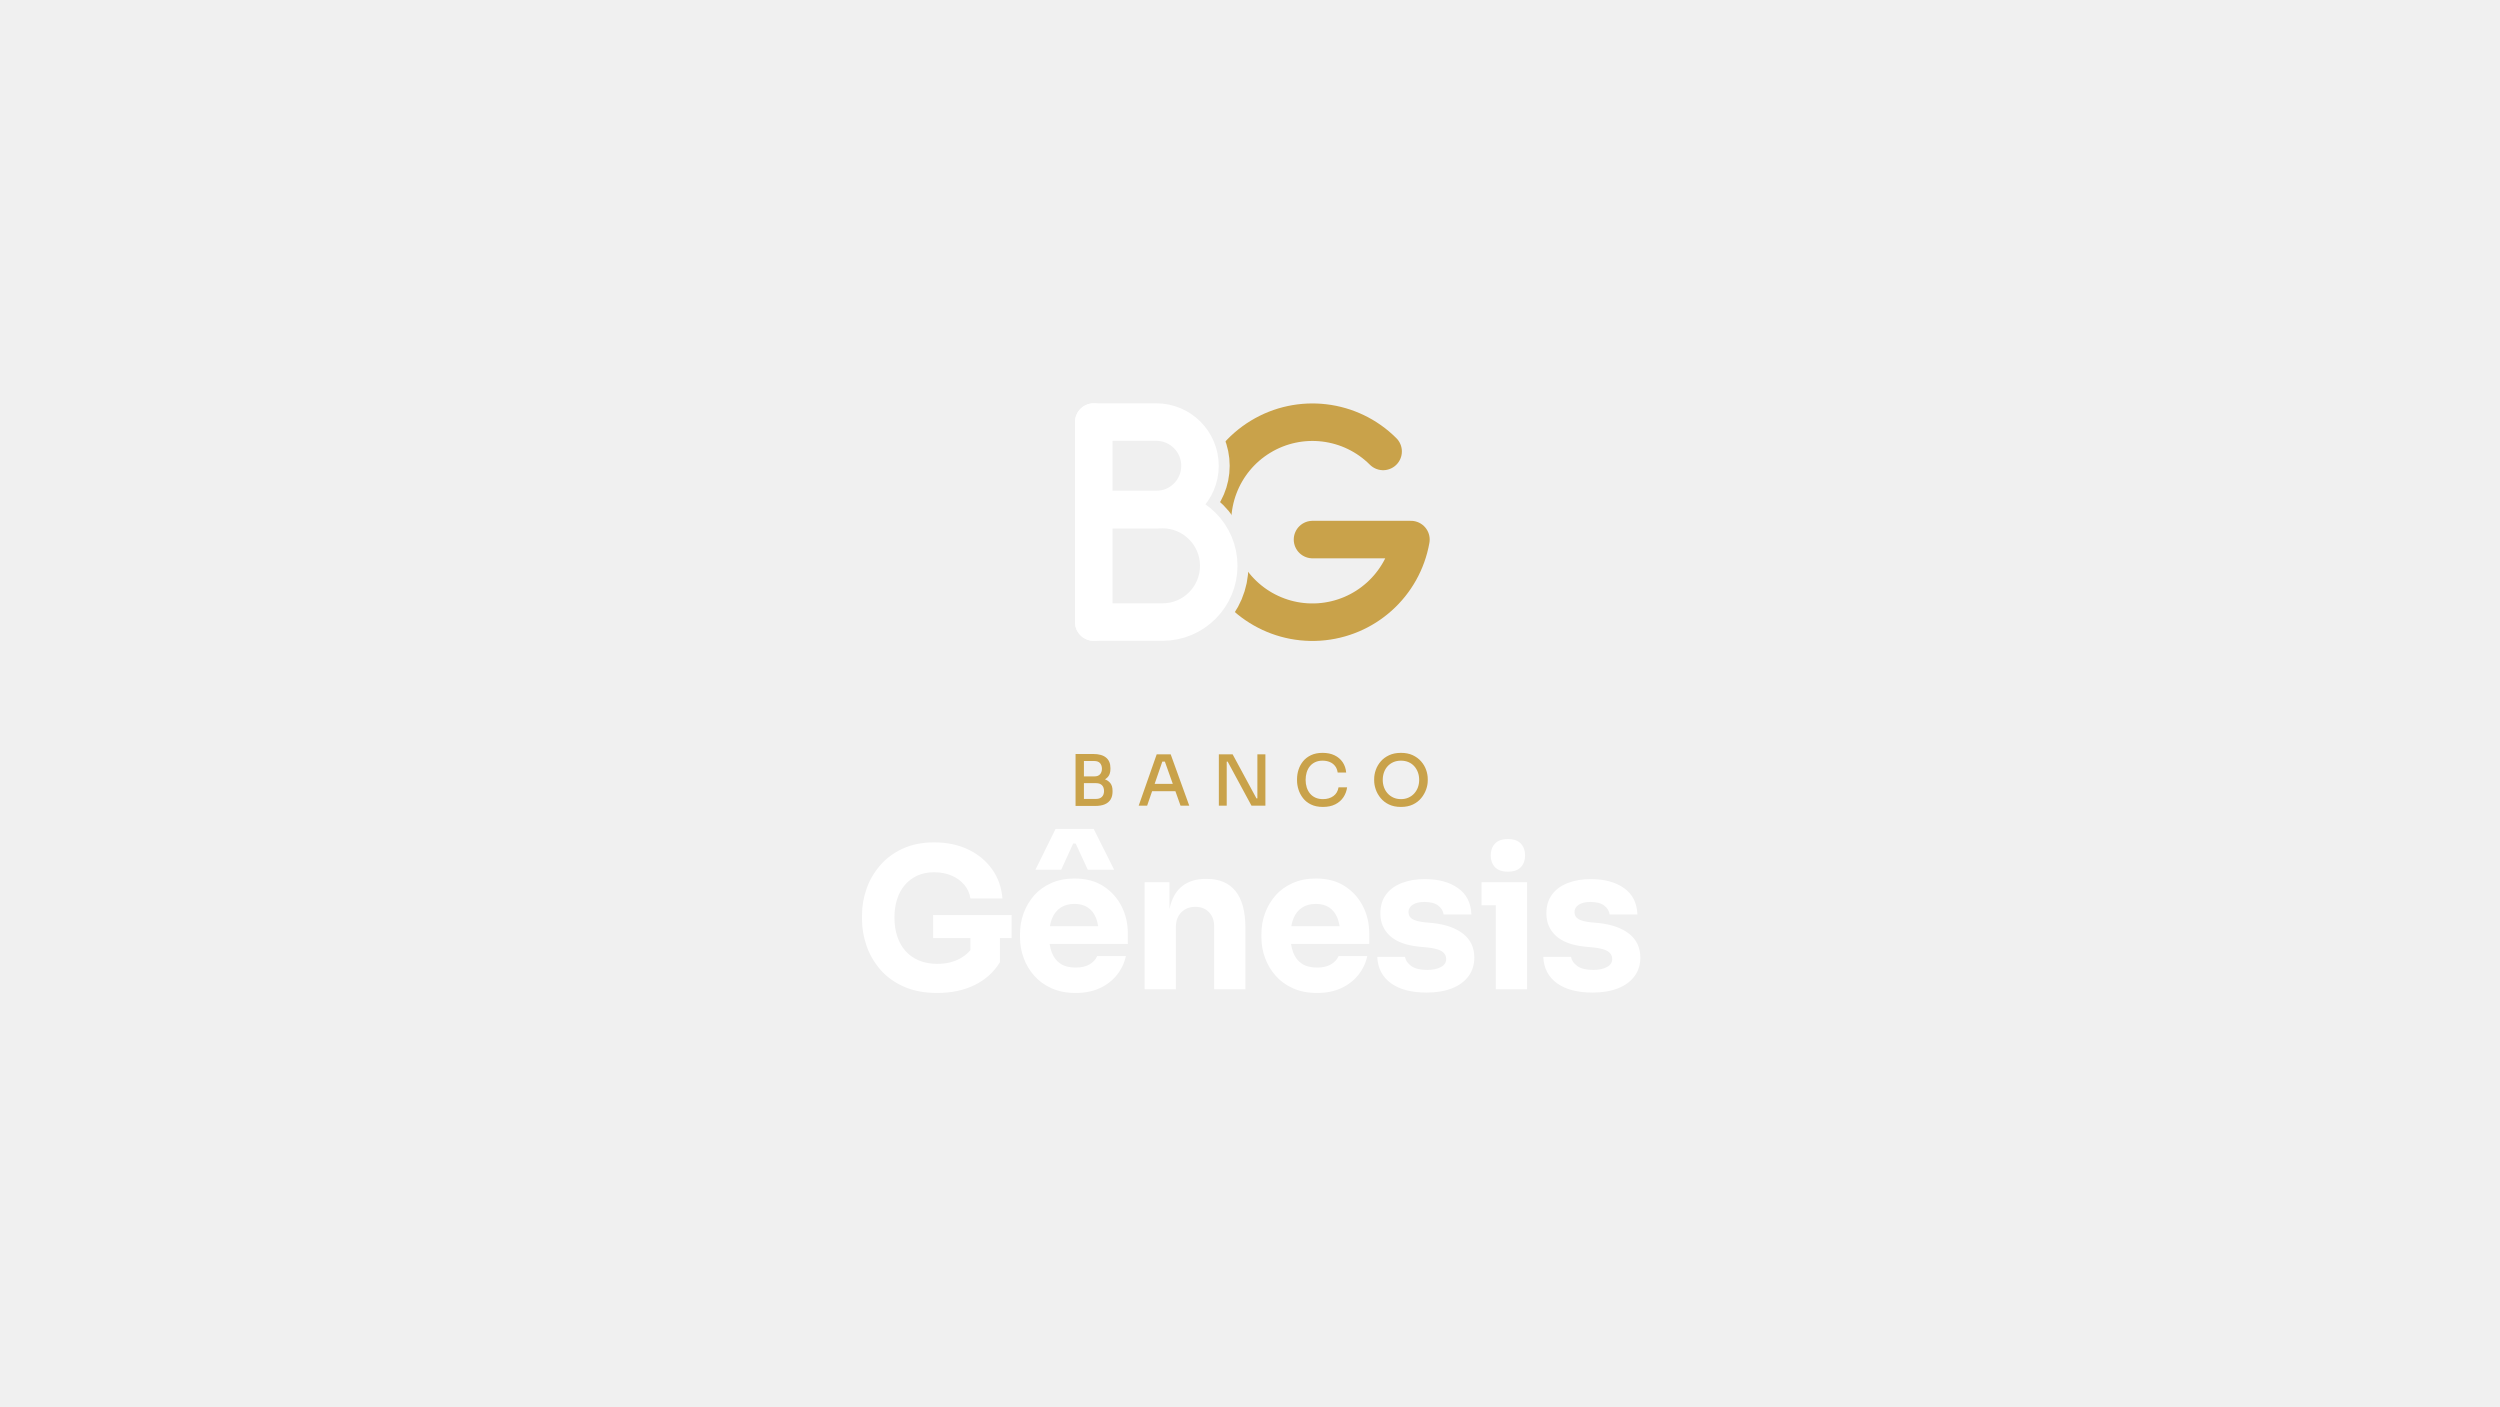
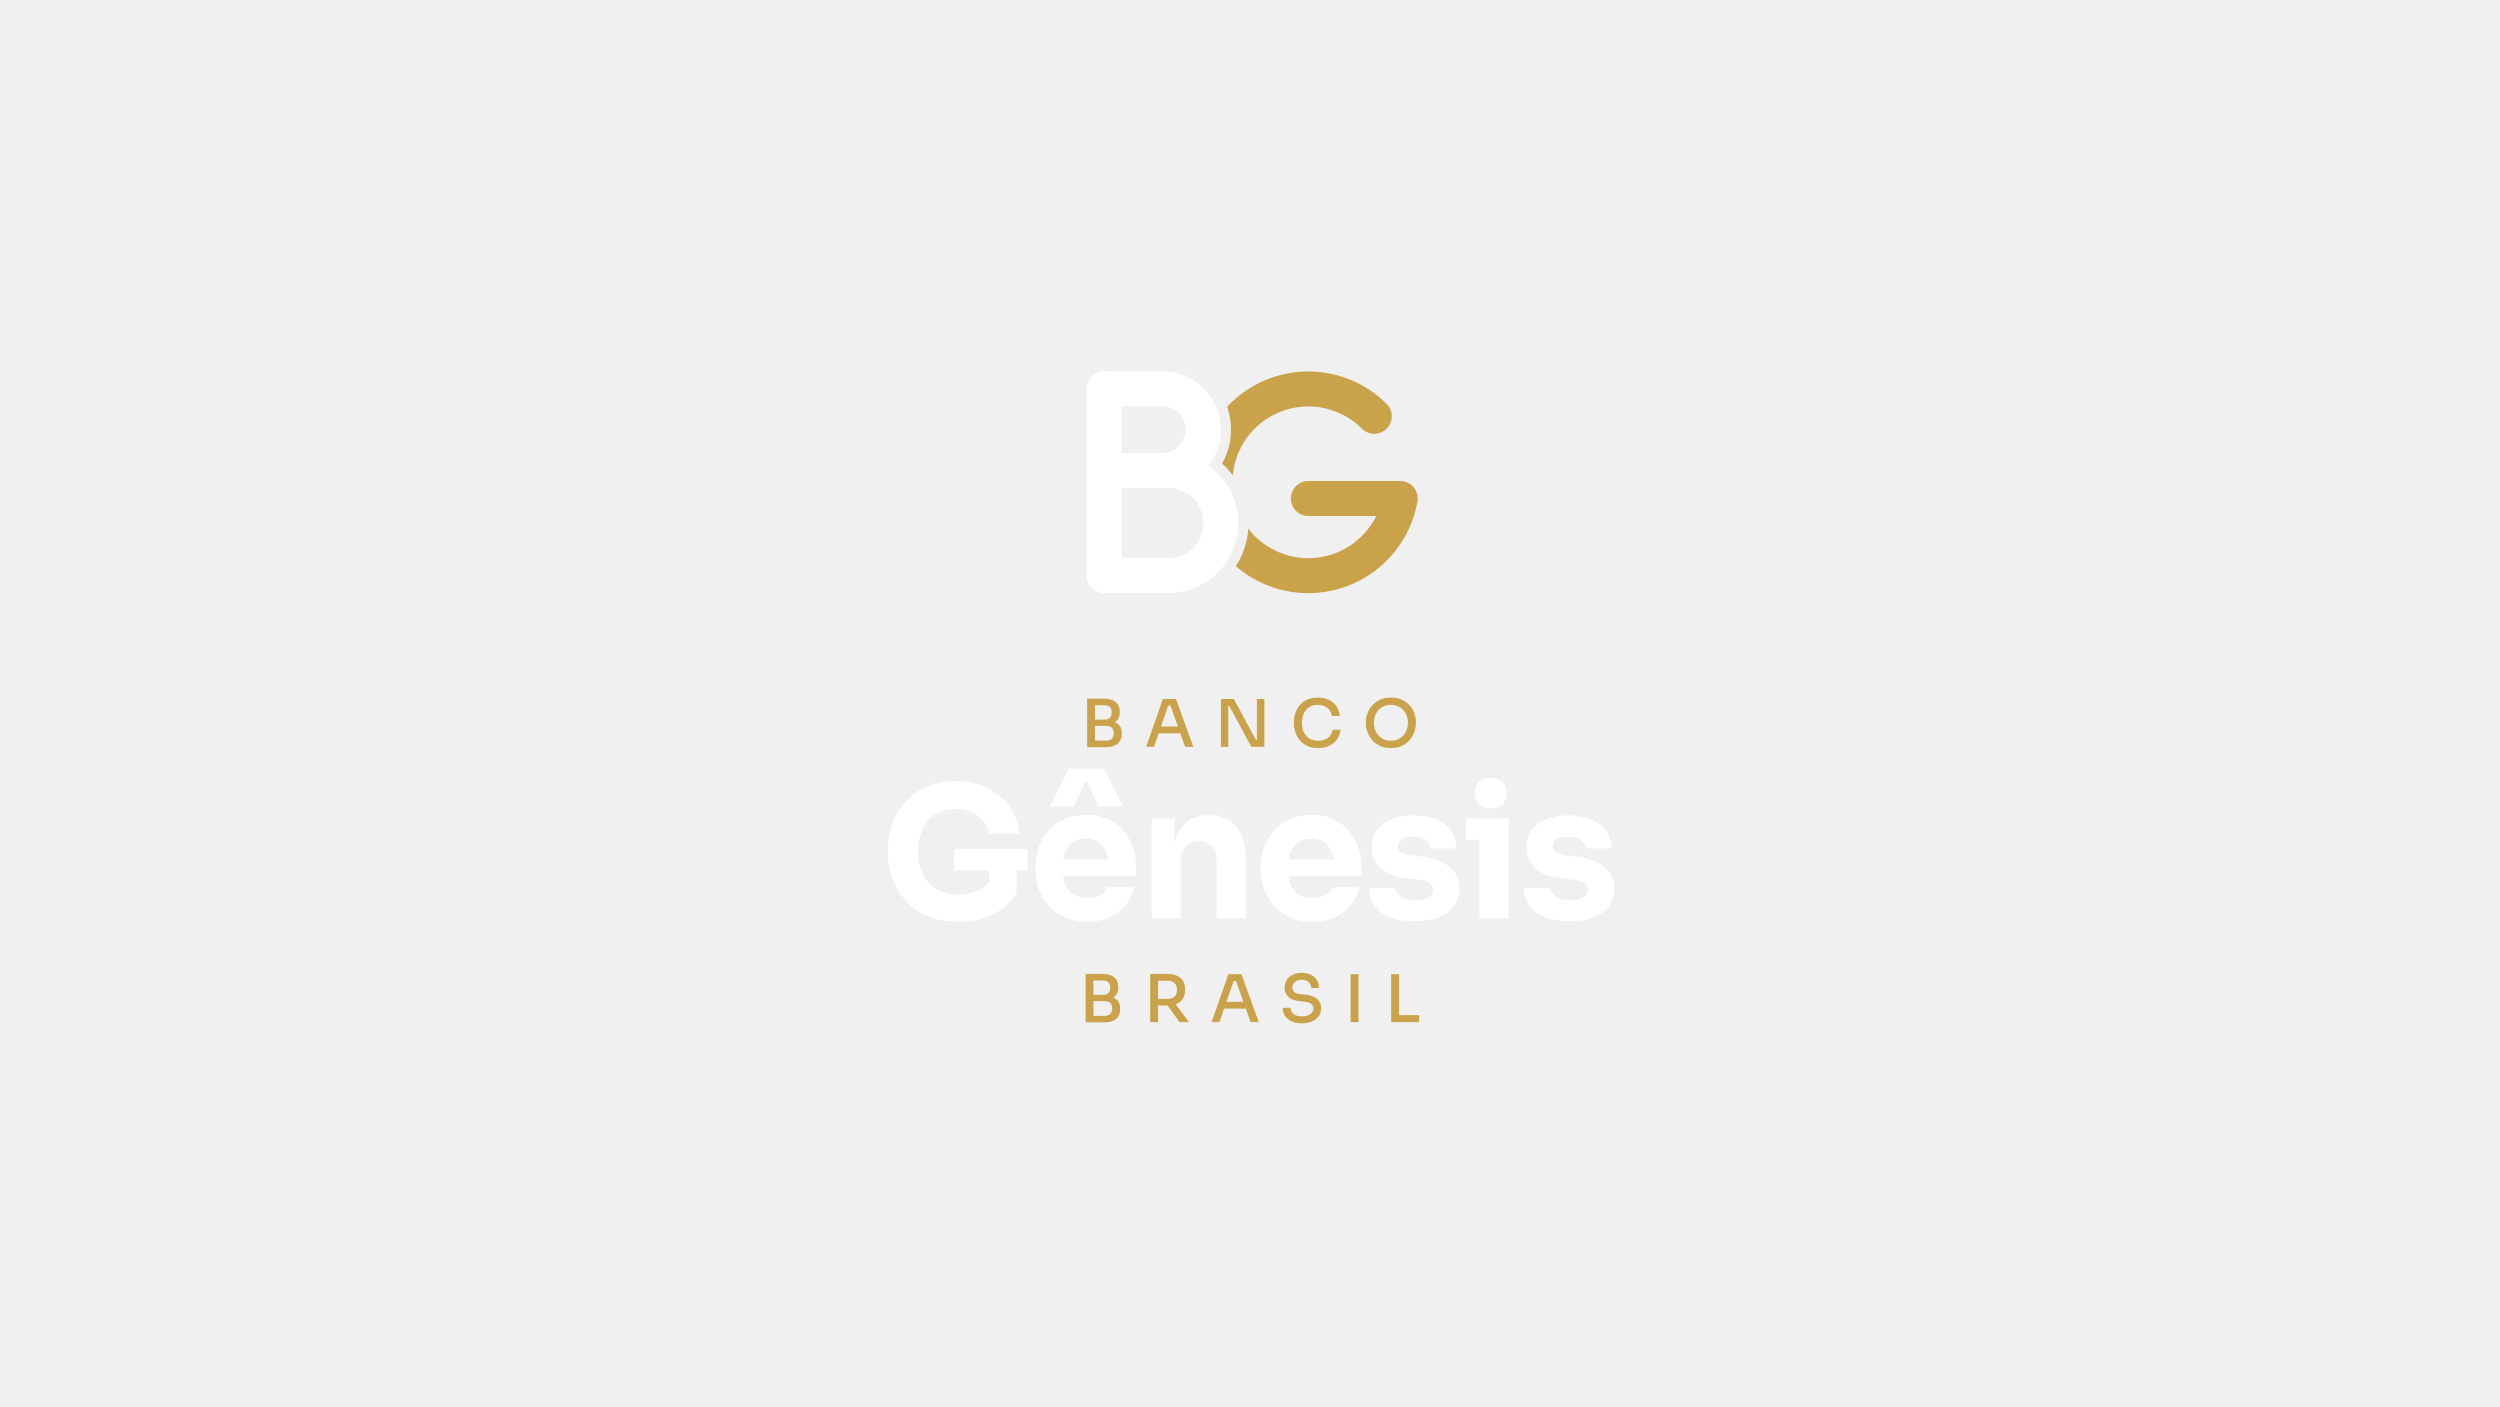
<svg xmlns="http://www.w3.org/2000/svg" width="3840" height="2160" viewBox="0 0 3840 2160">
-   <g transform="translate(1603.2,571.5) scale(4.8)">
-     <mask id="m14">
+   <g transform="translate(1624.32,525.6) scale(4.48)">
+     <mask id="m24">
      <rect x="-10" y="-10" width="160" height="120" fill="white" />
      <g fill="none" stroke="black" stroke-width="19" stroke-linecap="round" stroke-linejoin="round">
        <path d="M16 16 V80" />
        <path d="M16 16 H36 a14 14 0 0 1 0 28 H16" />
        <path d="M16 44 H38 a18 18 0 0 1 0 36 H16" />
      </g>
    </mask>
-     <g mask="url(#m14)">
+     <g mask="url(#m24)">
      <path d="M108.6 25.4 A32 32 0 1 0 117.5 53.6 H86" fill="none" stroke="#c9a24a" stroke-width="12" stroke-linecap="round" stroke-linejoin="round" />
    </g>
    <g fill="none" stroke="#ffffff" stroke-width="12" stroke-linecap="round" stroke-linejoin="round">
      <path d="M16 16 V80" />
      <path d="M16 16 H36 a14 14 0 0 1 0 28 H16" />
      <path d="M16 44 H38 a18 18 0 0 1 0 36 H16" />
    </g>
  </g>
-   <path fill="#c9a24a" d="M1662.744 1237.932V1227.132H1683.588Q1689.42 1227.132 1692.606 1223.892Q1695.792 1220.652 1695.792 1215.036Q1695.792 1209.312 1692.66 1206.126Q1689.528 1202.94 1683.588 1202.94H1662.744V1194.732H1682.292Q1690.068 1194.732 1696.008 1196.622Q1701.948 1198.512 1705.404 1202.832Q1708.86 1207.152 1708.86 1214.604V1216.116Q1708.86 1223.028 1705.89 1227.942Q1702.92 1232.856 1697.034 1235.394Q1691.148 1237.932 1682.292 1237.932ZM1652.052 1237.932V1158.12H1664.904V1237.932ZM1662.744 1200.672V1192.572H1680.672Q1686.828 1192.572 1689.69 1189.278Q1692.552 1185.984 1692.552 1180.8Q1692.552 1175.508 1689.69 1172.214Q1686.828 1168.92 1680.672 1168.92H1662.744V1158.12H1679.052Q1692.228 1158.12 1698.924 1163.682Q1705.62 1169.244 1705.62 1179.612V1181.124Q1705.62 1188.468 1702.218 1192.788Q1698.816 1197.108 1692.822 1198.89Q1686.828 1200.672 1679.052 1200.672Z M1749.036 1237.5 1776.684 1158.66H1798.176L1826.688 1237.5H1813.296L1788.348 1167.3L1793.64 1169.784H1780.572L1786.188 1167.3L1761.996 1237.5ZM1766.964 1215.252 1771.068 1204.02H1804.116L1808.328 1215.252Z M1872.156 1237.5V1158.66H1893.324L1929.936 1226.376H1933.5L1931.34 1228.32V1158.66H1943.652V1237.5H1922.268L1885.656 1169.784H1882.092L1884.252 1167.84V1237.5Z M2032.104 1239.444Q2021.304 1239.444 2013.69 1235.718Q2006.076 1231.992 2001.378 1225.89Q1996.68 1219.788 1994.466 1212.714Q1992.252 1205.64 1992.252 1199.052V1196.676Q1992.252 1189.44 1994.52 1182.312Q1996.788 1175.184 2001.486 1169.352Q2006.184 1163.52 2013.69 1159.956Q2021.196 1156.392 2031.456 1156.392Q2042.148 1156.392 2049.924 1160.172Q2057.7 1163.952 2062.29 1170.702Q2066.88 1177.452 2067.744 1186.632H2054.676Q2053.812 1180.584 2050.626 1176.534Q2047.44 1172.484 2042.526 1170.432Q2037.612 1168.38 2031.456 1168.38Q2025.084 1168.38 2020.17 1170.648Q2015.256 1172.916 2012.016 1176.912Q2008.776 1180.908 2007.102 1186.254Q2005.428 1191.6 2005.428 1197.972Q2005.428 1204.02 2007.102 1209.366Q2008.776 1214.712 2012.124 1218.816Q2015.472 1222.92 2020.494 1225.188Q2025.516 1227.456 2032.104 1227.456Q2041.608 1227.456 2048.088 1222.758Q2054.568 1218.06 2055.972 1209.312H2069.148Q2068.068 1217.628 2063.532 1224.486Q2058.996 1231.344 2051.112 1235.394Q2043.228 1239.444 2032.104 1239.444Z M2151.876 1239.444Q2141.184 1239.444 2133.462 1235.718Q2125.74 1231.992 2120.664 1225.836Q2115.588 1219.68 2113.158 1212.606Q2110.728 1205.532 2110.728 1199.052V1196.676Q2110.728 1189.548 2113.266 1182.42Q2115.804 1175.292 2120.934 1169.406Q2126.064 1163.52 2133.786 1159.956Q2141.508 1156.392 2151.876 1156.392Q2162.244 1156.392 2169.912 1159.956Q2177.58 1163.52 2182.764 1169.406Q2187.948 1175.292 2190.486 1182.42Q2193.024 1189.548 2193.024 1196.676V1199.052Q2193.024 1205.532 2190.54 1212.606Q2188.056 1219.68 2183.034 1225.836Q2178.012 1231.992 2170.236 1235.718Q2162.46 1239.444 2151.876 1239.444ZM2151.876 1227.456Q2158.356 1227.456 2163.54 1225.08Q2168.724 1222.704 2172.396 1218.6Q2176.068 1214.496 2177.958 1209.204Q2179.848 1203.912 2179.848 1197.972Q2179.848 1191.708 2177.904 1186.362Q2175.96 1181.016 2172.342 1176.966Q2168.724 1172.916 2163.54 1170.648Q2158.356 1168.38 2151.876 1168.38Q2145.396 1168.38 2140.212 1170.648Q2135.028 1172.916 2131.356 1176.966Q2127.684 1181.016 2125.794 1186.362Q2123.904 1191.708 2123.904 1197.972Q2123.904 1203.912 2125.794 1209.204Q2127.684 1214.496 2131.356 1218.6Q2135.028 1222.704 2140.212 1225.08Q2145.396 1227.456 2151.876 1227.456Z" />
-   <path fill="#ffffff" d="M1439.55 1525.2Q1410.15 1525.2 1388.25 1515.45Q1366.35 1505.7 1352.1 1489.2Q1337.85 1472.7 1330.95 1452.6Q1324.05 1432.5 1324.05 1412.4V1405.8Q1324.05 1385.1 1330.95 1365.3Q1337.85 1345.5 1351.8 1329.3Q1365.75 1313.1 1386.6 1303.5Q1407.45 1293.9 1434.75 1293.9Q1464.45 1293.9 1487.25 1304.85Q1510.05 1315.8 1523.85 1335.15Q1537.65 1354.5 1539.75 1380.0H1490.55Q1488.75 1368.0 1481.1 1359.0Q1473.45 1350.0 1461.6 1344.9Q1449.75 1339.8 1434.75 1339.8Q1420.35 1339.8 1409.1 1344.9Q1397.85 1350.0 1389.9 1359.3Q1381.95 1368.6 1377.9 1381.35Q1373.85 1394.1 1373.85 1409.4Q1373.85 1425.3 1378.2 1438.35Q1382.55 1451.4 1390.95 1460.85Q1399.35 1470.3 1411.8 1475.4Q1424.25 1480.5 1439.55 1480.5Q1459.95 1480.5 1474.95 1472.1Q1489.95 1463.7 1496.55 1449.9L1490.55 1483.5V1431.3H1535.85V1478.1Q1521.75 1500.9 1497.0 1513.05Q1472.25 1525.2 1439.55 1525.2ZM1433.25 1440.9V1405.5H1553.85V1440.9Z M1652.25 1525.2Q1631.25 1525.2 1615.2 1518.0Q1599.15 1510.8 1588.5 1498.65Q1577.85 1486.5 1572.3 1471.35Q1566.75 1456.2 1566.75 1440.3V1434.3Q1566.75 1417.8 1572.3 1402.65Q1577.85 1387.5 1588.35 1375.5Q1598.85 1363.5 1614.6 1356.45Q1630.35 1349.4 1650.45 1349.4Q1676.85 1349.4 1695.0 1361.25Q1713.15 1373.1 1722.75 1392.15Q1732.35 1411.2 1732.35 1433.7V1449.9H1586.85V1422.6H1703.25L1687.65 1435.2Q1687.65 1420.5 1683.45 1410.0Q1679.25 1399.5 1671 1393.95Q1662.75 1388.4 1650.45 1388.4Q1637.85 1388.4 1629.15 1394.1Q1620.45 1399.8 1615.95 1410.75Q1611.45 1421.7 1611.45 1437.6Q1611.45 1452.3 1615.65 1463.25Q1619.85 1474.2 1628.85 1480.2Q1637.85 1486.2 1652.25 1486.2Q1665.45 1486.2 1673.85 1481.1Q1682.25 1476.0 1685.25 1468.5H1729.35Q1725.75 1485.0 1715.25 1497.9Q1704.75 1510.8 1688.85 1518.0Q1672.95 1525.2 1652.25 1525.2ZM1590.45 1335.9 1621.35 1273.2H1679.85L1711.35 1335.9H1670.85L1652.25 1295.7H1648.35L1630.05 1335.9Z M1758.15 1519.5V1355.1H1796.25V1425.6H1793.55Q1793.55 1400.4 1800 1383.6Q1806.45 1366.8 1819.65 1358.4Q1832.85 1350.0 1851.75 1350.0H1853.85Q1882.65 1350.0 1897.8 1368.75Q1912.95 1387.5 1912.95 1425.6V1519.5H1864.95V1422.9Q1864.95 1409.7 1857.15 1401.3Q1849.35 1392.9 1836.15 1392.9Q1822.65 1392.9 1814.4 1401.45Q1806.15 1410.0 1806.15 1423.8V1519.5Z M2023.05 1525.2Q2002.05 1525.2 1986.0 1518.0Q1969.95 1510.8 1959.3 1498.65Q1948.65 1486.5 1943.1 1471.35Q1937.55 1456.2 1937.55 1440.3V1434.3Q1937.55 1417.8 1943.1 1402.65Q1948.65 1387.5 1959.15 1375.5Q1969.65 1363.5 1985.4 1356.45Q2001.15 1349.4 2021.25 1349.4Q2047.65 1349.4 2065.8 1361.25Q2083.95 1373.1 2093.55 1392.15Q2103.15 1411.2 2103.15 1433.7V1449.9H1957.65V1422.6H2074.05L2058.45 1435.2Q2058.45 1420.5 2054.25 1410.0Q2050.05 1399.5 2041.8 1393.95Q2033.55 1388.4 2021.25 1388.4Q2008.65 1388.4 1999.95 1394.1Q1991.25 1399.8 1986.75 1410.75Q1982.25 1421.7 1982.25 1437.6Q1982.25 1452.3 1986.45 1463.25Q1990.65 1474.2 1999.65 1480.2Q2008.65 1486.2 2023.05 1486.2Q2036.25 1486.2 2044.65 1481.1Q2053.05 1476.0 2056.05 1468.5H2100.15Q2096.55 1485.0 2086.05 1497.9Q2075.55 1510.8 2059.65 1518.0Q2043.75 1525.2 2023.05 1525.2Z M2191.35 1524.6Q2156.25 1524.6 2136.45 1510.2Q2116.65 1495.8 2115.45 1469.7H2158.05Q2159.25 1477.5 2167.5 1483.65Q2175.75 1489.8 2192.25 1489.8Q2204.85 1489.8 2213.1 1485.45Q2221.35 1481.1 2221.35 1473.0Q2221.35 1465.8 2215.05 1461.45Q2208.75 1457.1 2192.55 1455.3L2179.65 1454.1Q2149.95 1451.1 2135.1 1437.6Q2120.25 1424.1 2120.25 1403.1Q2120.25 1385.7 2128.95 1374.0Q2137.65 1362.3 2153.1 1356.3Q2168.55 1350.3 2188.35 1350.3Q2220.15 1350.3 2239.65 1364.25Q2259.15 1378.2 2260.05 1404.6H2217.45Q2216.25 1396.5 2209.05 1390.95Q2201.85 1385.4 2187.75 1385.4Q2176.65 1385.4 2170.05 1389.6Q2163.45 1393.8 2163.45 1401.0Q2163.45 1407.9 2169.15 1411.5Q2174.85 1415.1 2187.75 1416.6L2200.65 1417.8Q2230.95 1421.1 2247.75 1434.6Q2264.55 1448.1 2264.55 1470.9Q2264.55 1487.4 2255.55 1499.55Q2246.55 1511.7 2230.05 1518.15Q2213.55 1524.6 2191.35 1524.6Z M2297.55 1519.5V1355.1H2345.55V1519.5ZM2275.65 1390.5V1355.1H2345.55V1390.5ZM2316.15 1338.9Q2302.65 1338.9 2296.2 1331.85Q2289.75 1324.8 2289.75 1314.0Q2289.75 1302.9 2296.2 1295.85Q2302.65 1288.8 2316.15 1288.8Q2329.65 1288.8 2336.1 1295.85Q2342.55 1302.9 2342.55 1314.0Q2342.55 1324.8 2336.1 1331.85Q2329.65 1338.9 2316.15 1338.9Z M2446.35 1524.6Q2411.25 1524.6 2391.45 1510.2Q2371.65 1495.8 2370.45 1469.7H2413.05Q2414.25 1477.5 2422.5 1483.65Q2430.75 1489.8 2447.25 1489.8Q2459.85 1489.8 2468.1 1485.45Q2476.35 1481.1 2476.35 1473.0Q2476.35 1465.8 2470.05 1461.45Q2463.75 1457.1 2447.55 1455.3L2434.65 1454.1Q2404.95 1451.1 2390.1 1437.6Q2375.25 1424.1 2375.25 1403.1Q2375.25 1385.7 2383.95 1374.0Q2392.65 1362.3 2408.1 1356.3Q2423.55 1350.3 2443.35 1350.3Q2475.15 1350.3 2494.65 1364.25Q2514.15 1378.2 2515.05 1404.6H2472.45Q2471.25 1396.5 2464.05 1390.95Q2456.85 1385.4 2442.75 1385.4Q2431.65 1385.4 2425.05 1389.6Q2418.45 1393.8 2418.45 1401.0Q2418.45 1407.9 2424.15 1411.5Q2429.85 1415.1 2442.75 1416.6L2455.65 1417.8Q2485.95 1421.1 2502.75 1434.6Q2519.55 1448.1 2519.55 1470.9Q2519.55 1487.4 2510.55 1499.55Q2501.55 1511.7 2485.05 1518.15Q2468.55 1524.6 2446.35 1524.6Z" />
+   <path fill="#c9a24a" d="M1679.894 1147.603V1137.523H1699.349Q1704.792 1137.523 1707.766 1134.499Q1710.739 1131.475 1710.739 1126.234Q1710.739 1120.891 1707.816 1117.918Q1704.893 1114.944 1699.349 1114.944H1679.894V1107.283H1698.139Q1705.397 1107.283 1710.941 1109.047Q1716.485 1110.811 1719.71 1114.843Q1722.936 1118.875 1722.936 1125.83V1127.242Q1722.936 1133.693 1720.164 1138.279Q1717.392 1142.866 1711.898 1145.234Q1706.405 1147.603 1698.139 1147.603ZM1669.915 1147.603V1073.112H1681.91V1147.603ZM1679.894 1112.827V1105.267H1696.627Q1702.373 1105.267 1705.044 1102.193Q1707.715 1099.118 1707.715 1094.28Q1707.715 1089.341 1705.044 1086.266Q1702.373 1083.192 1696.627 1083.192H1679.894V1073.112H1695.115Q1707.413 1073.112 1713.662 1078.303Q1719.912 1083.494 1719.912 1093.171V1094.582Q1719.912 1101.437 1716.737 1105.469Q1713.562 1109.501 1707.967 1111.164Q1702.373 1112.827 1695.115 1112.827Z M1760.434 1147.2 1786.238 1073.616H1806.298L1832.909 1147.2H1820.41L1797.125 1081.68L1802.064 1083.998H1789.867L1795.109 1081.68L1772.53 1147.2ZM1777.166 1126.435 1780.997 1115.952H1811.842L1815.773 1126.435Z M1875.346 1147.2V1073.616H1895.102L1929.274 1136.818H1932.6L1930.584 1138.632V1073.616H1942.075V1147.2H1922.117L1887.946 1083.998H1884.619L1886.635 1082.184V1147.2Z M2024.63 1149.014Q2014.55 1149.014 2007.444 1145.537Q2000.338 1142.059 1995.953 1136.364Q1991.568 1130.669 1989.502 1124.066Q1987.435 1117.464 1987.435 1111.315V1109.098Q1987.435 1102.344 1989.552 1095.691Q1991.669 1089.038 1996.054 1083.595Q2000.438 1078.152 2007.444 1074.826Q2014.45 1071.499 2024.026 1071.499Q2034.005 1071.499 2041.262 1075.027Q2048.52 1078.555 2052.804 1084.855Q2057.088 1091.155 2057.894 1099.723H2045.698Q2044.891 1094.078 2041.918 1090.298Q2038.944 1086.518 2034.358 1084.603Q2029.771 1082.688 2024.026 1082.688Q2018.078 1082.688 2013.492 1084.805Q2008.906 1086.922 2005.882 1090.651Q2002.858 1094.381 2001.295 1099.37Q1999.733 1104.36 1999.733 1110.307Q1999.733 1115.952 2001.295 1120.942Q2002.858 1125.931 2005.982 1129.762Q2009.107 1133.592 2013.794 1135.709Q2018.482 1137.826 2024.63 1137.826Q2033.501 1137.826 2039.549 1133.441Q2045.597 1129.056 2046.907 1120.891H2059.205Q2058.197 1128.653 2053.963 1135.054Q2049.73 1141.454 2042.371 1145.234Q2035.013 1149.014 2024.63 1149.014Z M2136.418 1149.014Q2126.438 1149.014 2119.231 1145.537Q2112.024 1142.059 2107.286 1136.314Q2102.549 1130.568 2100.281 1123.966Q2098.013 1117.363 2098.013 1111.315V1109.098Q2098.013 1102.445 2100.382 1095.792Q2102.75 1089.139 2107.538 1083.646Q2112.326 1078.152 2119.534 1074.826Q2126.741 1071.499 2136.418 1071.499Q2146.094 1071.499 2153.251 1074.826Q2160.408 1078.152 2165.246 1083.646Q2170.085 1089.139 2172.454 1095.792Q2174.822 1102.445 2174.822 1109.098V1111.315Q2174.822 1117.363 2172.504 1123.966Q2170.186 1130.568 2165.498 1136.314Q2160.811 1142.059 2153.554 1145.537Q2146.296 1149.014 2136.418 1149.014ZM2136.418 1137.826Q2142.466 1137.826 2147.304 1135.608Q2152.142 1133.39 2155.57 1129.56Q2158.997 1125.73 2160.761 1120.79Q2162.525 1115.851 2162.525 1110.307Q2162.525 1104.461 2160.71 1099.471Q2158.896 1094.482 2155.519 1090.702Q2152.142 1086.922 2147.304 1084.805Q2142.466 1082.688 2136.418 1082.688Q2130.37 1082.688 2125.531 1084.805Q2120.693 1086.922 2117.266 1090.702Q2113.838 1094.482 2112.074 1099.471Q2110.31 1104.461 2110.31 1110.307Q2110.31 1115.851 2112.074 1120.79Q2113.838 1125.73 2117.266 1129.56Q2120.693 1133.39 2125.531 1135.608Q2130.37 1137.826 2136.418 1137.826Z" />
+   <path fill="#ffffff" d="M1471.58 1415.72Q1444.14 1415.72 1423.7 1406.62Q1403.26 1397.52 1389.96 1382.12Q1376.66 1366.72 1370.22 1347.96Q1363.78 1329.2 1363.78 1310.44V1304.28Q1363.78 1284.96 1370.22 1266.48Q1376.66 1248 1389.68 1232.88Q1402.7 1217.76 1422.16 1208.8Q1441.62 1199.84 1467.1 1199.84Q1494.82 1199.84 1516.1 1210.06Q1537.38 1220.28 1550.26 1238.34Q1563.14 1256.4 1565.1 1280.2H1519.18Q1517.5 1269 1510.36 1260.6Q1503.22 1252.2 1492.16 1247.44Q1481.1 1242.68 1467.1 1242.68Q1453.66 1242.68 1443.16 1247.44Q1432.66 1252.2 1425.24 1260.88Q1417.82 1269.56 1414.04 1281.46Q1410.26 1293.36 1410.26 1307.64Q1410.26 1322.48 1414.32 1334.66Q1418.38 1346.84 1426.22 1355.66Q1434.06 1364.48 1445.68 1369.24Q1457.3 1374 1471.58 1374Q1490.62 1374 1504.62 1366.16Q1518.62 1358.32 1524.78 1345.44L1519.18 1376.8V1328.08H1561.46V1371.76Q1548.3 1393.04 1525.2 1404.38Q1502.1 1415.72 1471.58 1415.72ZM1465.7 1337.04V1304H1578.26V1337.04Z M1670.1 1415.72Q1650.5 1415.72 1635.52 1409Q1620.54 1402.28 1610.6 1390.94Q1600.66 1379.6 1595.48 1365.46Q1590.3 1351.32 1590.3 1336.48V1330.88Q1590.3 1315.48 1595.48 1301.34Q1600.66 1287.2 1610.46 1276Q1620.26 1264.8 1634.96 1258.22Q1649.66 1251.64 1668.42 1251.64Q1693.06 1251.64 1710.0 1262.7Q1726.94 1273.76 1735.9 1291.54Q1744.86 1309.32 1744.86 1330.32V1345.44H1609.06V1319.96H1717.7L1703.14 1331.72Q1703.14 1318 1699.22 1308.2Q1695.3 1298.4 1687.6 1293.22Q1679.9 1288.04 1668.42 1288.04Q1656.66 1288.04 1648.54 1293.36Q1640.42 1298.68 1636.22 1308.9Q1632.02 1319.12 1632.02 1333.96Q1632.02 1347.68 1635.94 1357.9Q1639.86 1368.12 1648.26 1373.72Q1656.66 1379.32 1670.1 1379.32Q1682.42 1379.32 1690.26 1374.56Q1698.1 1369.8 1700.9 1362.8H1742.06Q1738.7 1378.2 1728.9 1390.24Q1719.1 1402.28 1704.26 1409Q1689.42 1415.72 1670.1 1415.72ZM1612.42 1239.04 1641.26 1180.52H1695.86L1725.26 1239.04H1687.46L1670.1 1201.52H1666.46L1649.38 1239.04Z M1768.94 1410.4V1256.96H1804.5V1322.76H1801.98Q1801.98 1299.24 1808 1283.56Q1814.02 1267.88 1826.34 1260.04Q1838.66 1252.2 1856.3 1252.2H1858.26Q1885.14 1252.2 1899.28 1269.7Q1913.42 1287.2 1913.42 1322.76V1410.4H1868.62V1320.24Q1868.62 1307.92 1861.34 1300.08Q1854.06 1292.24 1841.74 1292.24Q1829.14 1292.24 1821.44 1300.22Q1813.74 1308.2 1813.74 1321.08V1410.4Z M2016.18 1415.72Q1996.58 1415.72 1981.6 1409Q1966.62 1402.28 1956.68 1390.94Q1946.74 1379.6 1941.56 1365.46Q1936.38 1351.32 1936.38 1336.48V1330.88Q1936.38 1315.48 1941.56 1301.34Q1946.74 1287.2 1956.54 1276Q1966.34 1264.8 1981.04 1258.22Q1995.74 1251.64 2014.5 1251.64Q2039.14 1251.64 2056.08 1262.7Q2073.02 1273.76 2081.98 1291.54Q2090.94 1309.32 2090.94 1330.32V1345.44H1955.14V1319.96H2063.78L2049.22 1331.72Q2049.22 1318 2045.3 1308.2Q2041.38 1298.4 2033.68 1293.22Q2025.98 1288.04 2014.5 1288.04Q2002.74 1288.04 1994.62 1293.36Q1986.5 1298.68 1982.3 1308.9Q1978.1 1319.12 1978.1 1333.96Q1978.1 1347.68 1982.02 1357.9Q1985.94 1368.12 1994.34 1373.72Q2002.74 1379.32 2016.18 1379.32Q2028.5 1379.32 2036.34 1374.56Q2044.18 1369.8 2046.98 1362.8H2088.14Q2084.78 1378.2 2074.98 1390.24Q2065.18 1402.28 2050.34 1409Q2035.5 1415.72 2016.18 1415.72Z M2173.26 1415.16Q2140.5 1415.16 2122.02 1401.72Q2103.54 1388.28 2102.42 1363.92H2142.18Q2143.3 1371.2 2151.0 1376.94Q2158.7 1382.68 2174.1 1382.68Q2185.86 1382.68 2193.56 1378.62Q2201.26 1374.56 2201.26 1367Q2201.26 1360.28 2195.38 1356.22Q2189.5 1352.16 2174.38 1350.48L2162.34 1349.36Q2134.62 1346.56 2120.76 1333.96Q2106.9 1321.36 2106.9 1301.76Q2106.9 1285.52 2115.02 1274.6Q2123.14 1263.68 2137.56 1258.08Q2151.98 1252.48 2170.46 1252.48Q2200.14 1252.48 2218.34 1265.5Q2236.54 1278.52 2237.38 1303.16H2197.62Q2196.5 1295.6 2189.78 1290.42Q2183.06 1285.24 2169.9 1285.24Q2159.54 1285.24 2153.38 1289.16Q2147.22 1293.08 2147.22 1299.8Q2147.22 1306.24 2152.54 1309.6Q2157.86 1312.96 2169.9 1314.36L2181.94 1315.48Q2210.22 1318.56 2225.9 1331.16Q2241.58 1343.76 2241.58 1365.04Q2241.58 1380.44 2233.18 1391.78Q2224.78 1403.12 2209.38 1409.14Q2193.98 1415.16 2173.26 1415.16Z M2272.38 1410.4V1256.96H2317.18V1410.4ZM2251.94 1290V1256.96H2317.18V1290ZM2289.74 1241.84Q2277.14 1241.84 2271.12 1235.26Q2265.1 1228.68 2265.1 1218.6Q2265.1 1208.24 2271.12 1201.66Q2277.14 1195.08 2289.74 1195.08Q2302.34 1195.08 2308.36 1201.66Q2314.38 1208.24 2314.38 1218.6Q2314.38 1228.68 2308.36 1235.26Q2302.34 1241.84 2289.74 1241.84Z M2411.26 1415.16Q2378.5 1415.16 2360.02 1401.72Q2341.54 1388.28 2340.42 1363.92H2380.18Q2381.3 1371.2 2389.0 1376.94Q2396.7 1382.68 2412.1 1382.68Q2423.86 1382.68 2431.56 1378.62Q2439.26 1374.56 2439.26 1367Q2439.26 1360.28 2433.38 1356.22Q2427.5 1352.16 2412.38 1350.48L2400.34 1349.36Q2372.62 1346.56 2358.76 1333.96Q2344.9 1321.36 2344.9 1301.76Q2344.9 1285.52 2353.02 1274.6Q2361.14 1263.68 2375.56 1258.08Q2389.98 1252.48 2408.46 1252.48Q2438.14 1252.48 2456.34 1265.5Q2474.54 1278.52 2475.38 1303.16H2435.62Q2434.5 1295.6 2427.78 1290.42Q2421.06 1285.24 2407.9 1285.24Q2397.54 1285.24 2391.38 1289.16Q2385.22 1293.08 2385.22 1299.8Q2385.22 1306.24 2390.54 1309.6Q2395.86 1312.96 2407.9 1314.36L2419.94 1315.48Q2448.22 1318.56 2463.9 1331.16Q2479.58 1343.76 2479.58 1365.04Q2479.58 1380.44 2471.18 1391.78Q2462.78 1403.12 2447.38 1409.14Q2431.98 1415.16 2411.26 1415.16Z" />
+   <path fill="#c9a24a" d="M1677.526 1570.403V1560.323H1696.98Q1702.423 1560.323 1705.397 1557.299Q1708.37 1554.275 1708.37 1549.034Q1708.37 1543.691 1705.447 1540.718Q1702.524 1537.744 1696.98 1537.744H1677.526V1530.083H1695.77Q1703.028 1530.083 1708.572 1531.847Q1714.116 1533.611 1717.342 1537.643Q1720.567 1541.675 1720.567 1548.63V1550.042Q1720.567 1556.493 1717.795 1561.079Q1715.023 1565.666 1709.53 1568.034Q1704.036 1570.403 1695.77 1570.403ZM1667.546 1570.403V1495.912H1679.542V1570.403ZM1677.526 1535.627V1528.067H1694.258Q1700.004 1528.067 1702.675 1524.993Q1705.346 1521.918 1705.346 1517.08Q1705.346 1512.141 1702.675 1509.066Q1700.004 1505.992 1694.258 1505.992H1677.526V1495.912H1692.746Q1705.044 1495.912 1711.294 1501.103Q1717.543 1506.294 1717.543 1515.971V1517.382Q1717.543 1524.237 1714.368 1528.269Q1711.193 1532.301 1705.598 1533.964Q1700.004 1535.627 1692.746 1535.627Z M1766.734 1570V1495.912H1778.83V1570ZM1811.892 1570 1788.506 1537.643H1802.215L1826.306 1570ZM1774.898 1544.397V1534.216H1794.05Q1798.385 1534.216 1801.51 1532.452Q1804.634 1530.688 1806.298 1527.563Q1807.961 1524.438 1807.961 1520.306Q1807.961 1516.274 1806.298 1513.149Q1804.634 1510.024 1801.51 1508.21Q1798.385 1506.395 1794.05 1506.395H1774.898V1495.912H1792.438Q1800.905 1495.912 1807.154 1498.482Q1813.404 1501.053 1816.831 1506.194Q1820.258 1511.334 1820.258 1519.398V1521.011Q1820.258 1529.075 1816.781 1534.216Q1813.303 1539.357 1807.104 1541.877Q1800.905 1544.397 1792.438 1544.397Z M1860.982 1570 1886.786 1496.416H1906.846L1933.457 1570H1920.958L1897.673 1504.48L1902.612 1506.798H1890.415L1895.657 1504.48L1873.078 1570ZM1877.714 1549.235 1881.545 1538.752H1912.39L1916.321 1549.235Z M1999.884 1571.814Q1990.409 1571.814 1983.806 1568.74Q1977.204 1565.666 1973.777 1560.273Q1970.35 1554.88 1970.35 1548.026H1982.244Q1982.244 1551.15 1983.958 1554.174Q1985.671 1557.198 1989.502 1559.164Q1993.332 1561.13 1999.884 1561.13Q2005.831 1561.13 2009.712 1559.416Q2013.593 1557.702 2015.458 1554.88Q2017.322 1552.058 2017.322 1548.63Q2017.322 1544.397 2013.694 1541.726Q2010.065 1539.054 2002.807 1538.45L1995.449 1537.744Q1985.268 1536.938 1979.22 1531.444Q1973.172 1525.95 1973.172 1516.979Q1973.172 1510.125 1976.448 1505.085Q1979.724 1500.045 1985.671 1497.172Q1991.618 1494.299 1999.481 1494.299Q2007.545 1494.299 2013.492 1497.172Q2019.439 1500.045 2022.715 1505.236Q2025.991 1510.427 2025.991 1517.584H2014.097Q2014.097 1514.358 2012.534 1511.486Q2010.972 1508.613 2007.746 1506.798Q2004.521 1504.984 1999.481 1504.984Q1994.642 1504.984 1991.467 1506.698Q1988.292 1508.411 1986.679 1511.133Q1985.066 1513.854 1985.066 1516.979Q1985.066 1520.709 1987.889 1523.582Q1990.711 1526.454 1996.558 1526.958L2003.815 1527.563Q2011.577 1528.168 2017.272 1530.839Q2022.967 1533.51 2026.142 1537.946Q2029.318 1542.381 2029.318 1548.63Q2029.318 1555.485 2025.638 1560.726Q2021.959 1565.968 2015.357 1568.891Q2008.754 1571.814 1999.884 1571.814Z M2074.577 1570V1496.416H2086.673V1570Z M2136.871 1570V1496.416H2148.967V1570ZM2146.951 1570V1559.214H2179.711V1570Z" />
</svg>
